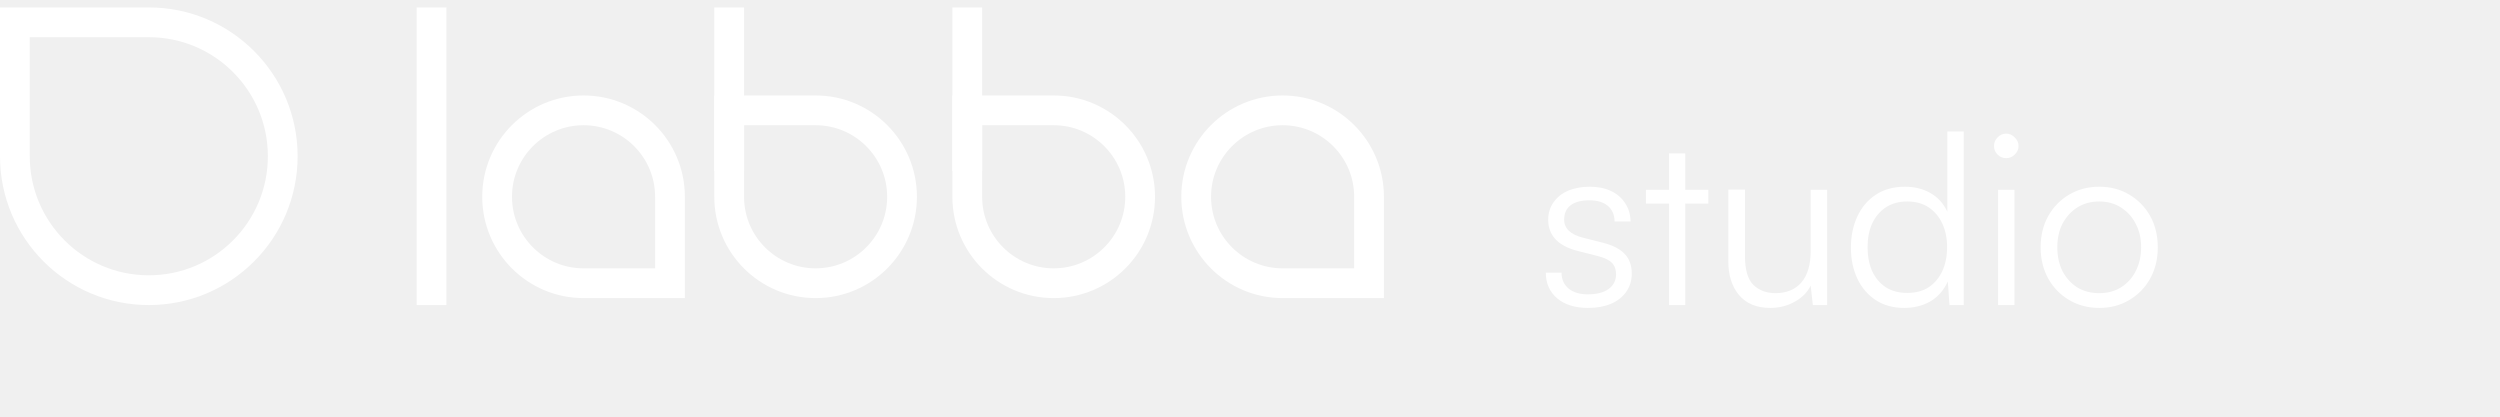
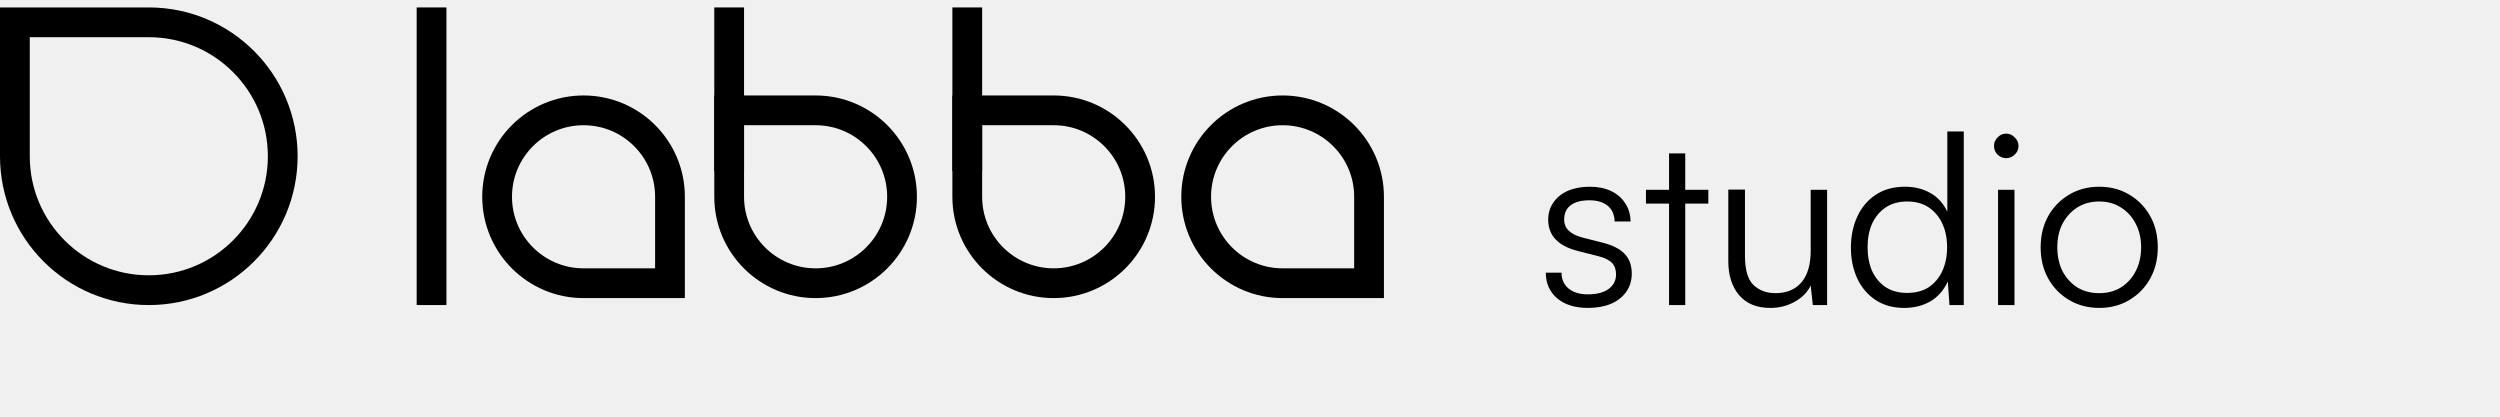
<svg xmlns="http://www.w3.org/2000/svg" width="168" height="28" viewBox="0 0 168 28" fill="none">
-   <path d="M1 1.5L10 1.5C14.971 1.5 19 5.529 19 10.5C19 15.471 14.971 19.5 10 19.5C5.029 19.5 1 15.471 1 10.5L1 1.5Z" stroke="white" stroke-width="2" />
-   <path d="M49 7.415L54.809 7.415C58.017 7.415 60.617 10.016 60.617 13.223C60.617 16.431 58.017 19.032 54.809 19.032C51.601 19.032 49 16.431 49 13.223V7.415Z" stroke="white" stroke-width="2" />
-   <path d="M65 7.415L70.808 7.415C74.016 7.415 76.617 10.016 76.617 13.223C76.617 16.431 74.016 19.032 70.808 19.032C67.601 19.032 65 16.431 65 13.223V7.415Z" stroke="white" stroke-width="2" />
-   <path d="M92 19.032L86.192 19.032C82.984 19.032 80.383 16.431 80.383 13.223C80.383 10.015 82.984 7.415 86.192 7.415C89.399 7.415 92 10.015 92 13.223L92 19.032Z" stroke="white" stroke-width="2" />
-   <path d="M45.023 19.032L39.215 19.032C36.007 19.032 33.406 16.431 33.406 13.223C33.406 10.015 36.007 7.415 39.215 7.415C42.423 7.415 45.023 10.015 45.023 13.223L45.023 19.032Z" stroke="white" stroke-width="2" />
-   <rect x="28" y="0.5" width="2" height="20" fill="white" />
-   <rect x="48" y="0.5" width="2" height="11" fill="white" />
-   <rect x="64" y="0.5" width="2" height="11" fill="white" />
-   <path d="M103.879 18.324H104.935C104.935 18.772 105.095 19.129 105.415 19.396C105.735 19.652 106.161 19.78 106.695 19.78C107.292 19.78 107.756 19.663 108.087 19.428C108.428 19.183 108.599 18.852 108.599 18.436C108.599 18.116 108.508 17.86 108.327 17.668C108.145 17.476 107.825 17.321 107.367 17.204L106.039 16.868C105.367 16.697 104.865 16.436 104.535 16.084C104.204 15.732 104.039 15.295 104.039 14.772C104.039 14.324 104.156 13.935 104.391 13.604C104.625 13.263 104.951 13.001 105.367 12.82C105.793 12.639 106.284 12.548 106.839 12.548C107.383 12.548 107.857 12.644 108.263 12.836C108.668 13.028 108.983 13.3 109.207 13.652C109.441 13.993 109.564 14.404 109.575 14.884H108.503C108.492 14.425 108.337 14.073 108.039 13.828C107.74 13.583 107.329 13.46 106.807 13.46C106.263 13.46 105.841 13.572 105.543 13.796C105.255 14.02 105.111 14.34 105.111 14.756C105.111 15.353 105.532 15.759 106.375 15.972L107.703 16.308C108.375 16.479 108.865 16.729 109.175 17.06C109.495 17.391 109.655 17.833 109.655 18.388C109.655 18.847 109.532 19.252 109.287 19.604C109.041 19.956 108.695 20.228 108.247 20.42C107.809 20.601 107.297 20.692 106.711 20.692C105.847 20.692 105.159 20.479 104.647 20.052C104.135 19.615 103.879 19.039 103.879 18.324ZM110.608 12.756H114.8V13.684H110.608V12.756ZM113.248 20.5H112.16V10.308H113.248V20.5ZM121.678 12.756H122.782V20.5H121.822L121.678 19.188C121.465 19.636 121.107 19.999 120.606 20.276C120.115 20.553 119.566 20.692 118.958 20.692C118.051 20.692 117.353 20.404 116.862 19.828C116.382 19.252 116.142 18.495 116.142 17.556V12.74H117.262V17.204C117.262 18.121 117.449 18.767 117.822 19.14C118.206 19.513 118.702 19.7 119.31 19.7C120.057 19.7 120.638 19.46 121.054 18.98C121.47 18.489 121.678 17.785 121.678 16.868V12.756ZM127.965 20.692C127.219 20.692 126.579 20.516 126.045 20.164C125.512 19.812 125.101 19.332 124.813 18.724C124.525 18.105 124.381 17.412 124.381 16.644C124.381 15.865 124.525 15.167 124.813 14.548C125.101 13.929 125.512 13.444 126.045 13.092C126.589 12.729 127.245 12.548 128.013 12.548C128.653 12.548 129.219 12.687 129.709 12.964C130.211 13.241 130.595 13.663 130.861 14.228V8.836H131.965V20.5H131.005L130.893 18.916C130.616 19.513 130.221 19.961 129.709 20.26C129.197 20.548 128.616 20.692 127.965 20.692ZM128.157 19.684C128.733 19.684 129.219 19.556 129.613 19.3C130.008 19.033 130.312 18.671 130.525 18.212C130.739 17.743 130.845 17.209 130.845 16.612C130.845 16.015 130.739 15.487 130.525 15.028C130.312 14.569 130.008 14.207 129.613 13.94C129.219 13.673 128.733 13.54 128.157 13.54C127.603 13.54 127.123 13.673 126.717 13.94C126.323 14.207 126.019 14.569 125.805 15.028C125.603 15.487 125.501 16.015 125.501 16.612C125.501 17.209 125.603 17.743 125.805 18.212C126.019 18.671 126.323 19.033 126.717 19.3C127.123 19.556 127.603 19.684 128.157 19.684ZM134.269 20.5V12.756H135.373V20.5H134.269ZM134.813 10.628C134.589 10.628 134.397 10.548 134.237 10.388C134.077 10.228 133.997 10.036 133.997 9.812C133.997 9.588 134.077 9.396 134.237 9.236C134.397 9.065 134.589 8.98 134.813 8.98C135.037 8.98 135.229 9.065 135.389 9.236C135.56 9.396 135.645 9.588 135.645 9.812C135.645 10.036 135.56 10.228 135.389 10.388C135.229 10.548 135.037 10.628 134.813 10.628ZM137.131 16.628C137.131 15.828 137.302 15.124 137.643 14.516C137.985 13.908 138.454 13.428 139.051 13.076C139.649 12.724 140.321 12.548 141.067 12.548C141.825 12.548 142.497 12.724 143.083 13.076C143.681 13.428 144.15 13.908 144.491 14.516C144.833 15.124 145.003 15.828 145.003 16.628C145.003 17.407 144.833 18.105 144.491 18.724C144.15 19.332 143.681 19.812 143.083 20.164C142.497 20.516 141.825 20.692 141.067 20.692C140.321 20.692 139.649 20.516 139.051 20.164C138.454 19.812 137.985 19.332 137.643 18.724C137.302 18.105 137.131 17.407 137.131 16.628ZM138.251 16.612C138.251 17.22 138.369 17.759 138.603 18.228C138.849 18.687 139.179 19.049 139.595 19.316C140.022 19.572 140.513 19.7 141.067 19.7C141.622 19.7 142.107 19.572 142.523 19.316C142.95 19.049 143.281 18.687 143.515 18.228C143.761 17.759 143.883 17.22 143.883 16.612C143.883 16.015 143.761 15.487 143.515 15.028C143.281 14.569 142.95 14.207 142.523 13.94C142.107 13.673 141.622 13.54 141.067 13.54C140.513 13.54 140.022 13.673 139.595 13.94C139.179 14.207 138.849 14.569 138.603 15.028C138.369 15.487 138.251 16.015 138.251 16.612Z" fill="white" />
+   <path d="M1 1.5L10 1.5C14.971 1.5 19 5.529 19 10.5C19 15.471 14.971 19.5 10 19.5C5.029 19.5 1 15.471 1 10.5L1 1.5Z" stroke="black" stroke-width="2" />
+   <path d="M49 7.415L54.809 7.415C58.017 7.415 60.617 10.016 60.617 13.223C60.617 16.431 58.017 19.032 54.809 19.032C51.601 19.032 49 16.431 49 13.223V7.415Z" stroke="black" stroke-width="2" />
+   <path d="M65 7.415L70.808 7.415C74.016 7.415 76.617 10.016 76.617 13.223C76.617 16.431 74.016 19.032 70.808 19.032C67.601 19.032 65 16.431 65 13.223V7.415Z" stroke="black" stroke-width="2" />
+   <path d="M92 19.032L86.192 19.032C82.984 19.032 80.383 16.431 80.383 13.223C80.383 10.015 82.984 7.415 86.192 7.415C89.399 7.415 92 10.015 92 13.223L92 19.032Z" stroke="black" stroke-width="2" />
+   <path d="M45.023 19.032L39.215 19.032C36.007 19.032 33.406 16.431 33.406 13.223C33.406 10.015 36.007 7.415 39.215 7.415C42.423 7.415 45.023 10.015 45.023 13.223L45.023 19.032Z" stroke="black" stroke-width="2" />
+   <rect x="28" y="0.5" width="2" height="20" fill="black" />
+   <rect x="48" y="0.5" width="2" height="11" fill="black" />
+   <rect x="64" y="0.5" width="2" height="11" fill="black" />
+   <path d="M103.879 18.324H104.935C104.935 18.772 105.095 19.129 105.415 19.396C105.735 19.652 106.161 19.78 106.695 19.78C107.292 19.78 107.756 19.663 108.087 19.428C108.428 19.183 108.599 18.852 108.599 18.436C108.599 18.116 108.508 17.86 108.327 17.668C108.145 17.476 107.825 17.321 107.367 17.204L106.039 16.868C105.367 16.697 104.865 16.436 104.535 16.084C104.204 15.732 104.039 15.295 104.039 14.772C104.039 14.324 104.156 13.935 104.391 13.604C104.625 13.263 104.951 13.001 105.367 12.82C105.793 12.639 106.284 12.548 106.839 12.548C107.383 12.548 107.857 12.644 108.263 12.836C108.668 13.028 108.983 13.3 109.207 13.652C109.441 13.993 109.564 14.404 109.575 14.884H108.503C108.492 14.425 108.337 14.073 108.039 13.828C107.74 13.583 107.329 13.46 106.807 13.46C106.263 13.46 105.841 13.572 105.543 13.796C105.255 14.02 105.111 14.34 105.111 14.756C105.111 15.353 105.532 15.759 106.375 15.972L107.703 16.308C108.375 16.479 108.865 16.729 109.175 17.06C109.495 17.391 109.655 17.833 109.655 18.388C109.655 18.847 109.532 19.252 109.287 19.604C109.041 19.956 108.695 20.228 108.247 20.42C107.809 20.601 107.297 20.692 106.711 20.692C105.847 20.692 105.159 20.479 104.647 20.052C104.135 19.615 103.879 19.039 103.879 18.324ZM110.608 12.756H114.8V13.684H110.608V12.756ZM113.248 20.5H112.16V10.308H113.248V20.5ZM121.678 12.756H122.782V20.5H121.822L121.678 19.188C121.465 19.636 121.107 19.999 120.606 20.276C120.115 20.553 119.566 20.692 118.958 20.692C118.051 20.692 117.353 20.404 116.862 19.828C116.382 19.252 116.142 18.495 116.142 17.556V12.74H117.262V17.204C117.262 18.121 117.449 18.767 117.822 19.14C118.206 19.513 118.702 19.7 119.31 19.7C120.057 19.7 120.638 19.46 121.054 18.98C121.47 18.489 121.678 17.785 121.678 16.868V12.756ZM127.965 20.692C127.219 20.692 126.579 20.516 126.045 20.164C125.512 19.812 125.101 19.332 124.813 18.724C124.525 18.105 124.381 17.412 124.381 16.644C124.381 15.865 124.525 15.167 124.813 14.548C125.101 13.929 125.512 13.444 126.045 13.092C126.589 12.729 127.245 12.548 128.013 12.548C128.653 12.548 129.219 12.687 129.709 12.964C130.211 13.241 130.595 13.663 130.861 14.228V8.836H131.965V20.5H131.005L130.893 18.916C130.616 19.513 130.221 19.961 129.709 20.26C129.197 20.548 128.616 20.692 127.965 20.692ZM128.157 19.684C128.733 19.684 129.219 19.556 129.613 19.3C130.008 19.033 130.312 18.671 130.525 18.212C130.739 17.743 130.845 17.209 130.845 16.612C130.845 16.015 130.739 15.487 130.525 15.028C130.312 14.569 130.008 14.207 129.613 13.94C129.219 13.673 128.733 13.54 128.157 13.54C127.603 13.54 127.123 13.673 126.717 13.94C126.323 14.207 126.019 14.569 125.805 15.028C125.603 15.487 125.501 16.015 125.501 16.612C125.501 17.209 125.603 17.743 125.805 18.212C126.019 18.671 126.323 19.033 126.717 19.3C127.123 19.556 127.603 19.684 128.157 19.684ZM134.269 20.5V12.756H135.373V20.5H134.269ZM134.813 10.628C134.589 10.628 134.397 10.548 134.237 10.388C134.077 10.228 133.997 10.036 133.997 9.812C133.997 9.588 134.077 9.396 134.237 9.236C134.397 9.065 134.589 8.98 134.813 8.98C135.037 8.98 135.229 9.065 135.389 9.236C135.56 9.396 135.645 9.588 135.645 9.812C135.645 10.036 135.56 10.228 135.389 10.388C135.229 10.548 135.037 10.628 134.813 10.628ZM137.131 16.628C137.131 15.828 137.302 15.124 137.643 14.516C137.985 13.908 138.454 13.428 139.051 13.076C139.649 12.724 140.321 12.548 141.067 12.548C141.825 12.548 142.497 12.724 143.083 13.076C143.681 13.428 144.15 13.908 144.491 14.516C144.833 15.124 145.003 15.828 145.003 16.628C145.003 17.407 144.833 18.105 144.491 18.724C144.15 19.332 143.681 19.812 143.083 20.164C142.497 20.516 141.825 20.692 141.067 20.692C140.321 20.692 139.649 20.516 139.051 20.164C138.454 19.812 137.985 19.332 137.643 18.724C137.302 18.105 137.131 17.407 137.131 16.628ZM138.251 16.612C138.251 17.22 138.369 17.759 138.603 18.228C138.849 18.687 139.179 19.049 139.595 19.316C140.022 19.572 140.513 19.7 141.067 19.7C141.622 19.7 142.107 19.572 142.523 19.316C142.95 19.049 143.281 18.687 143.515 18.228C143.761 17.759 143.883 17.22 143.883 16.612C143.883 16.015 143.761 15.487 143.515 15.028C143.281 14.569 142.95 14.207 142.523 13.94C142.107 13.673 141.622 13.54 141.067 13.54C140.513 13.54 140.022 13.673 139.595 13.94C139.179 14.207 138.849 14.569 138.603 15.028C138.369 15.487 138.251 16.015 138.251 16.612Z" fill="black" />
</svg>
